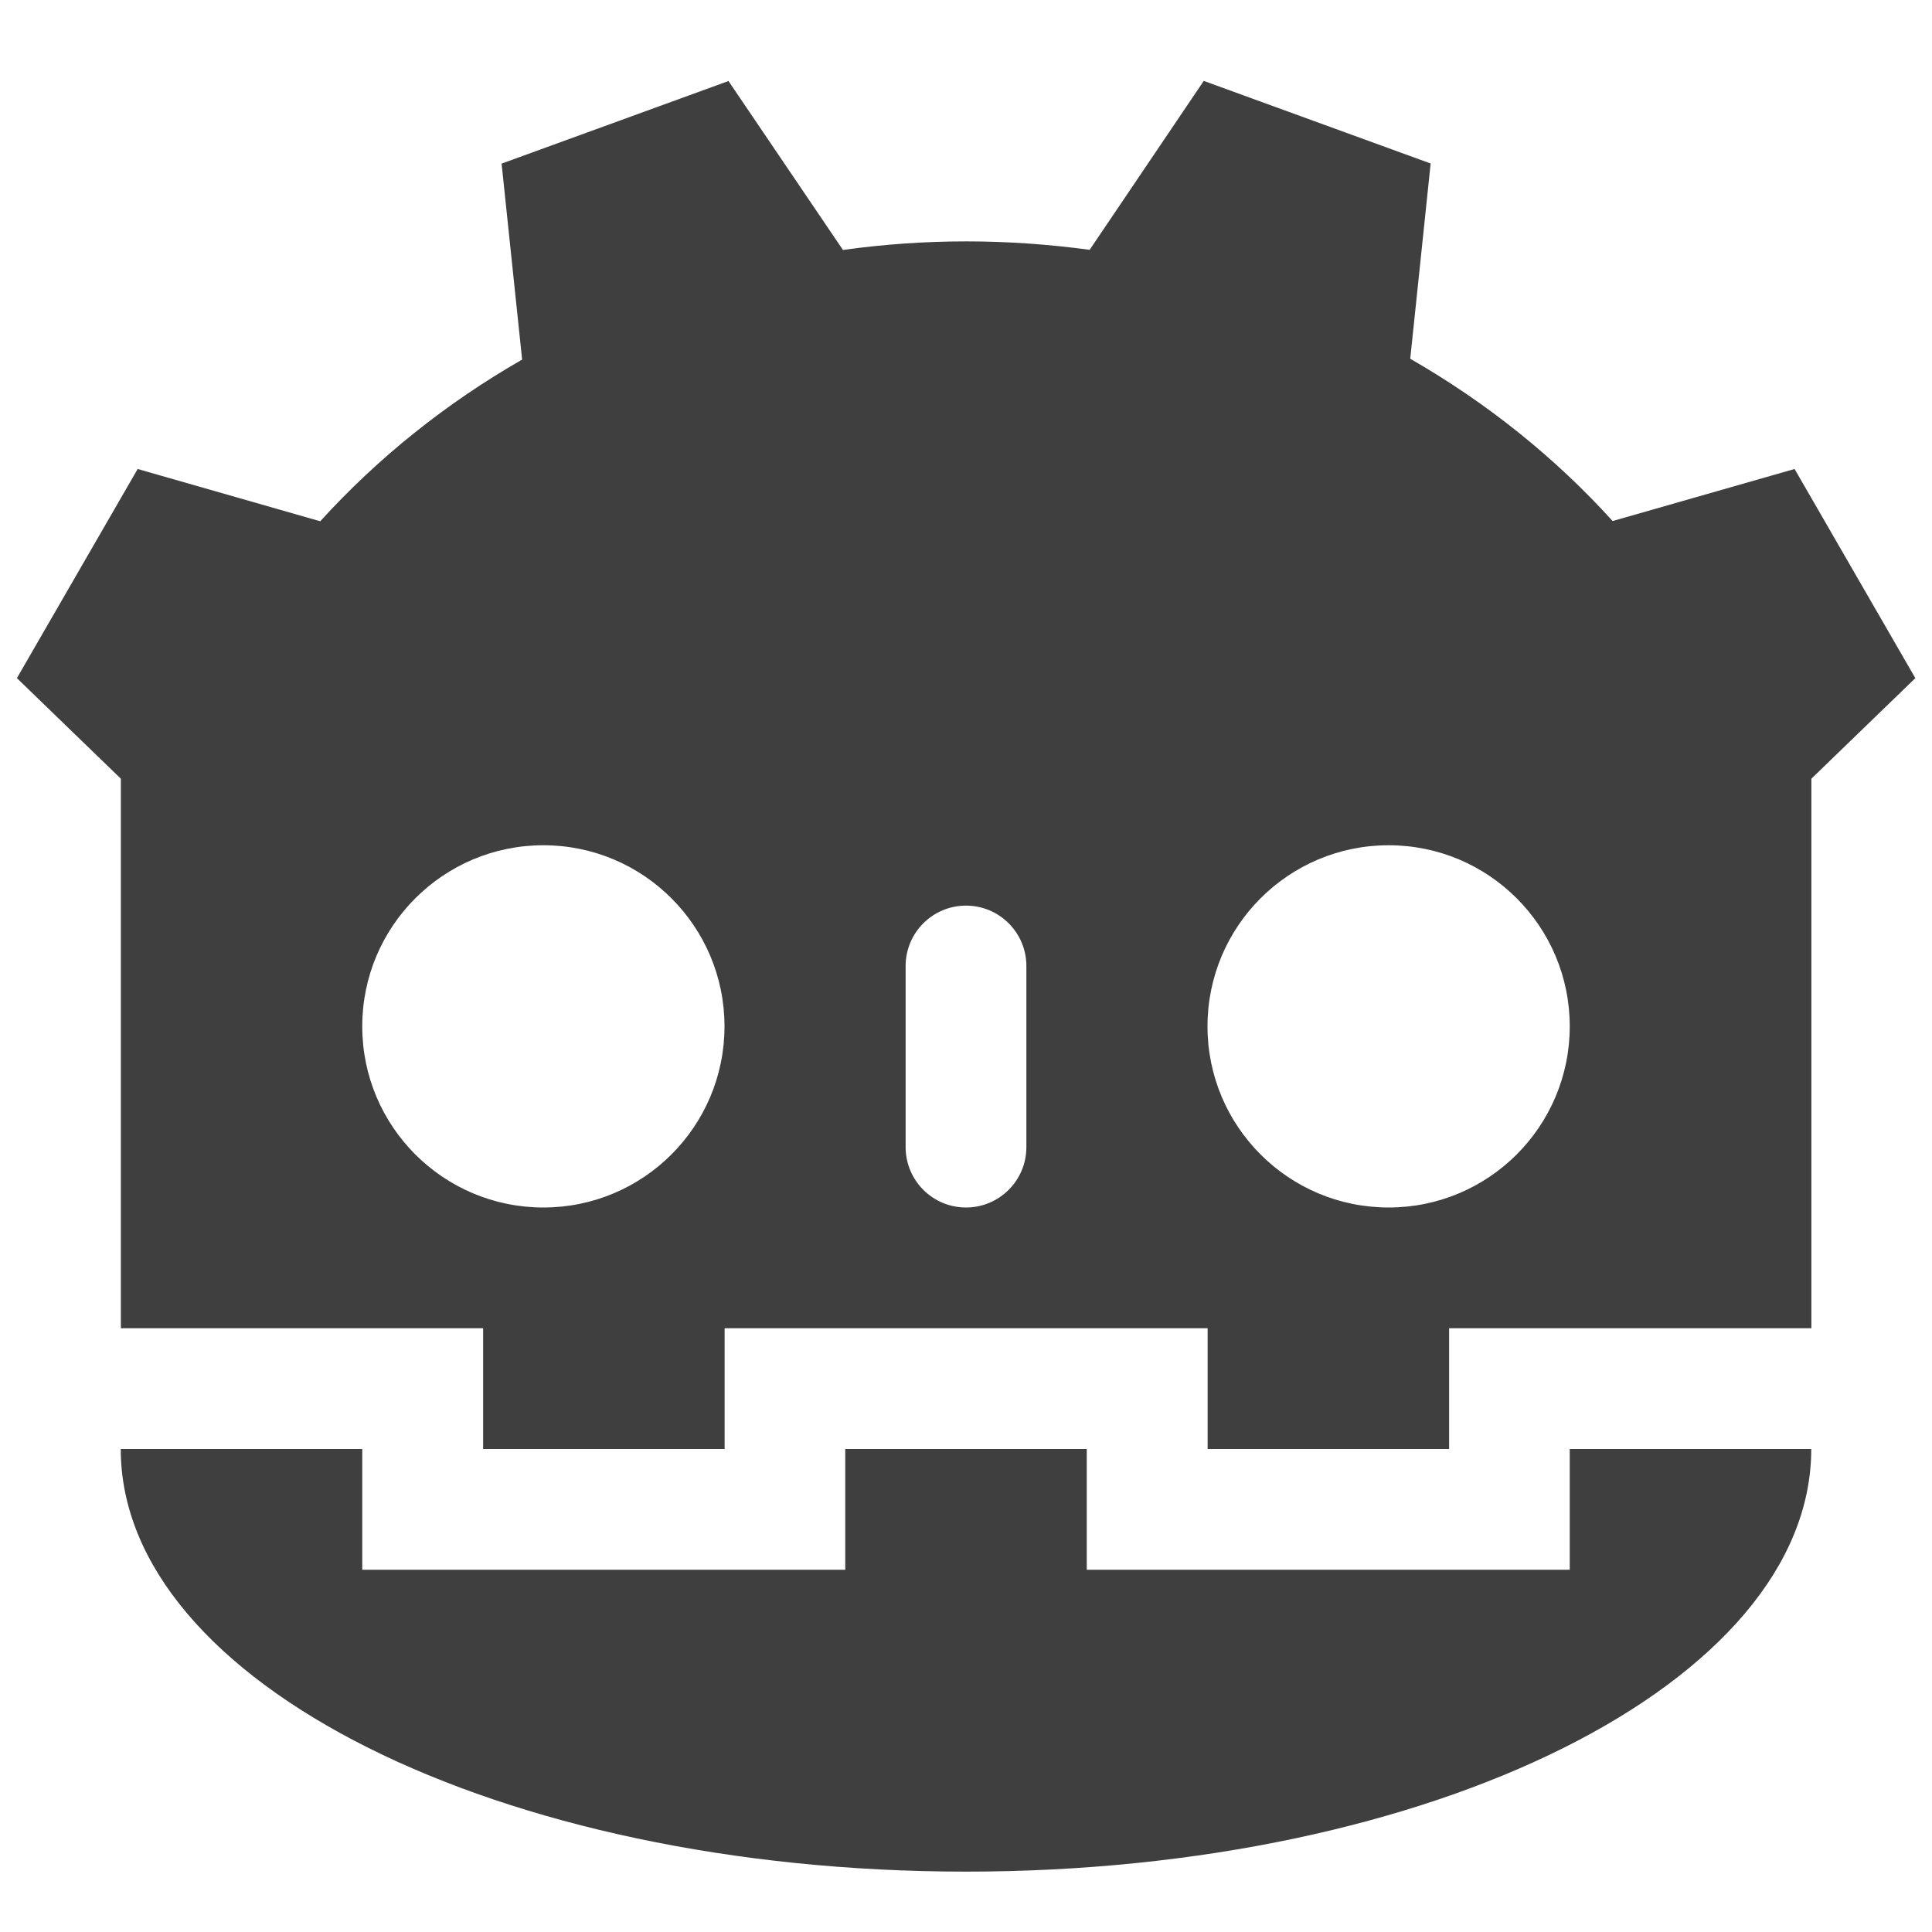
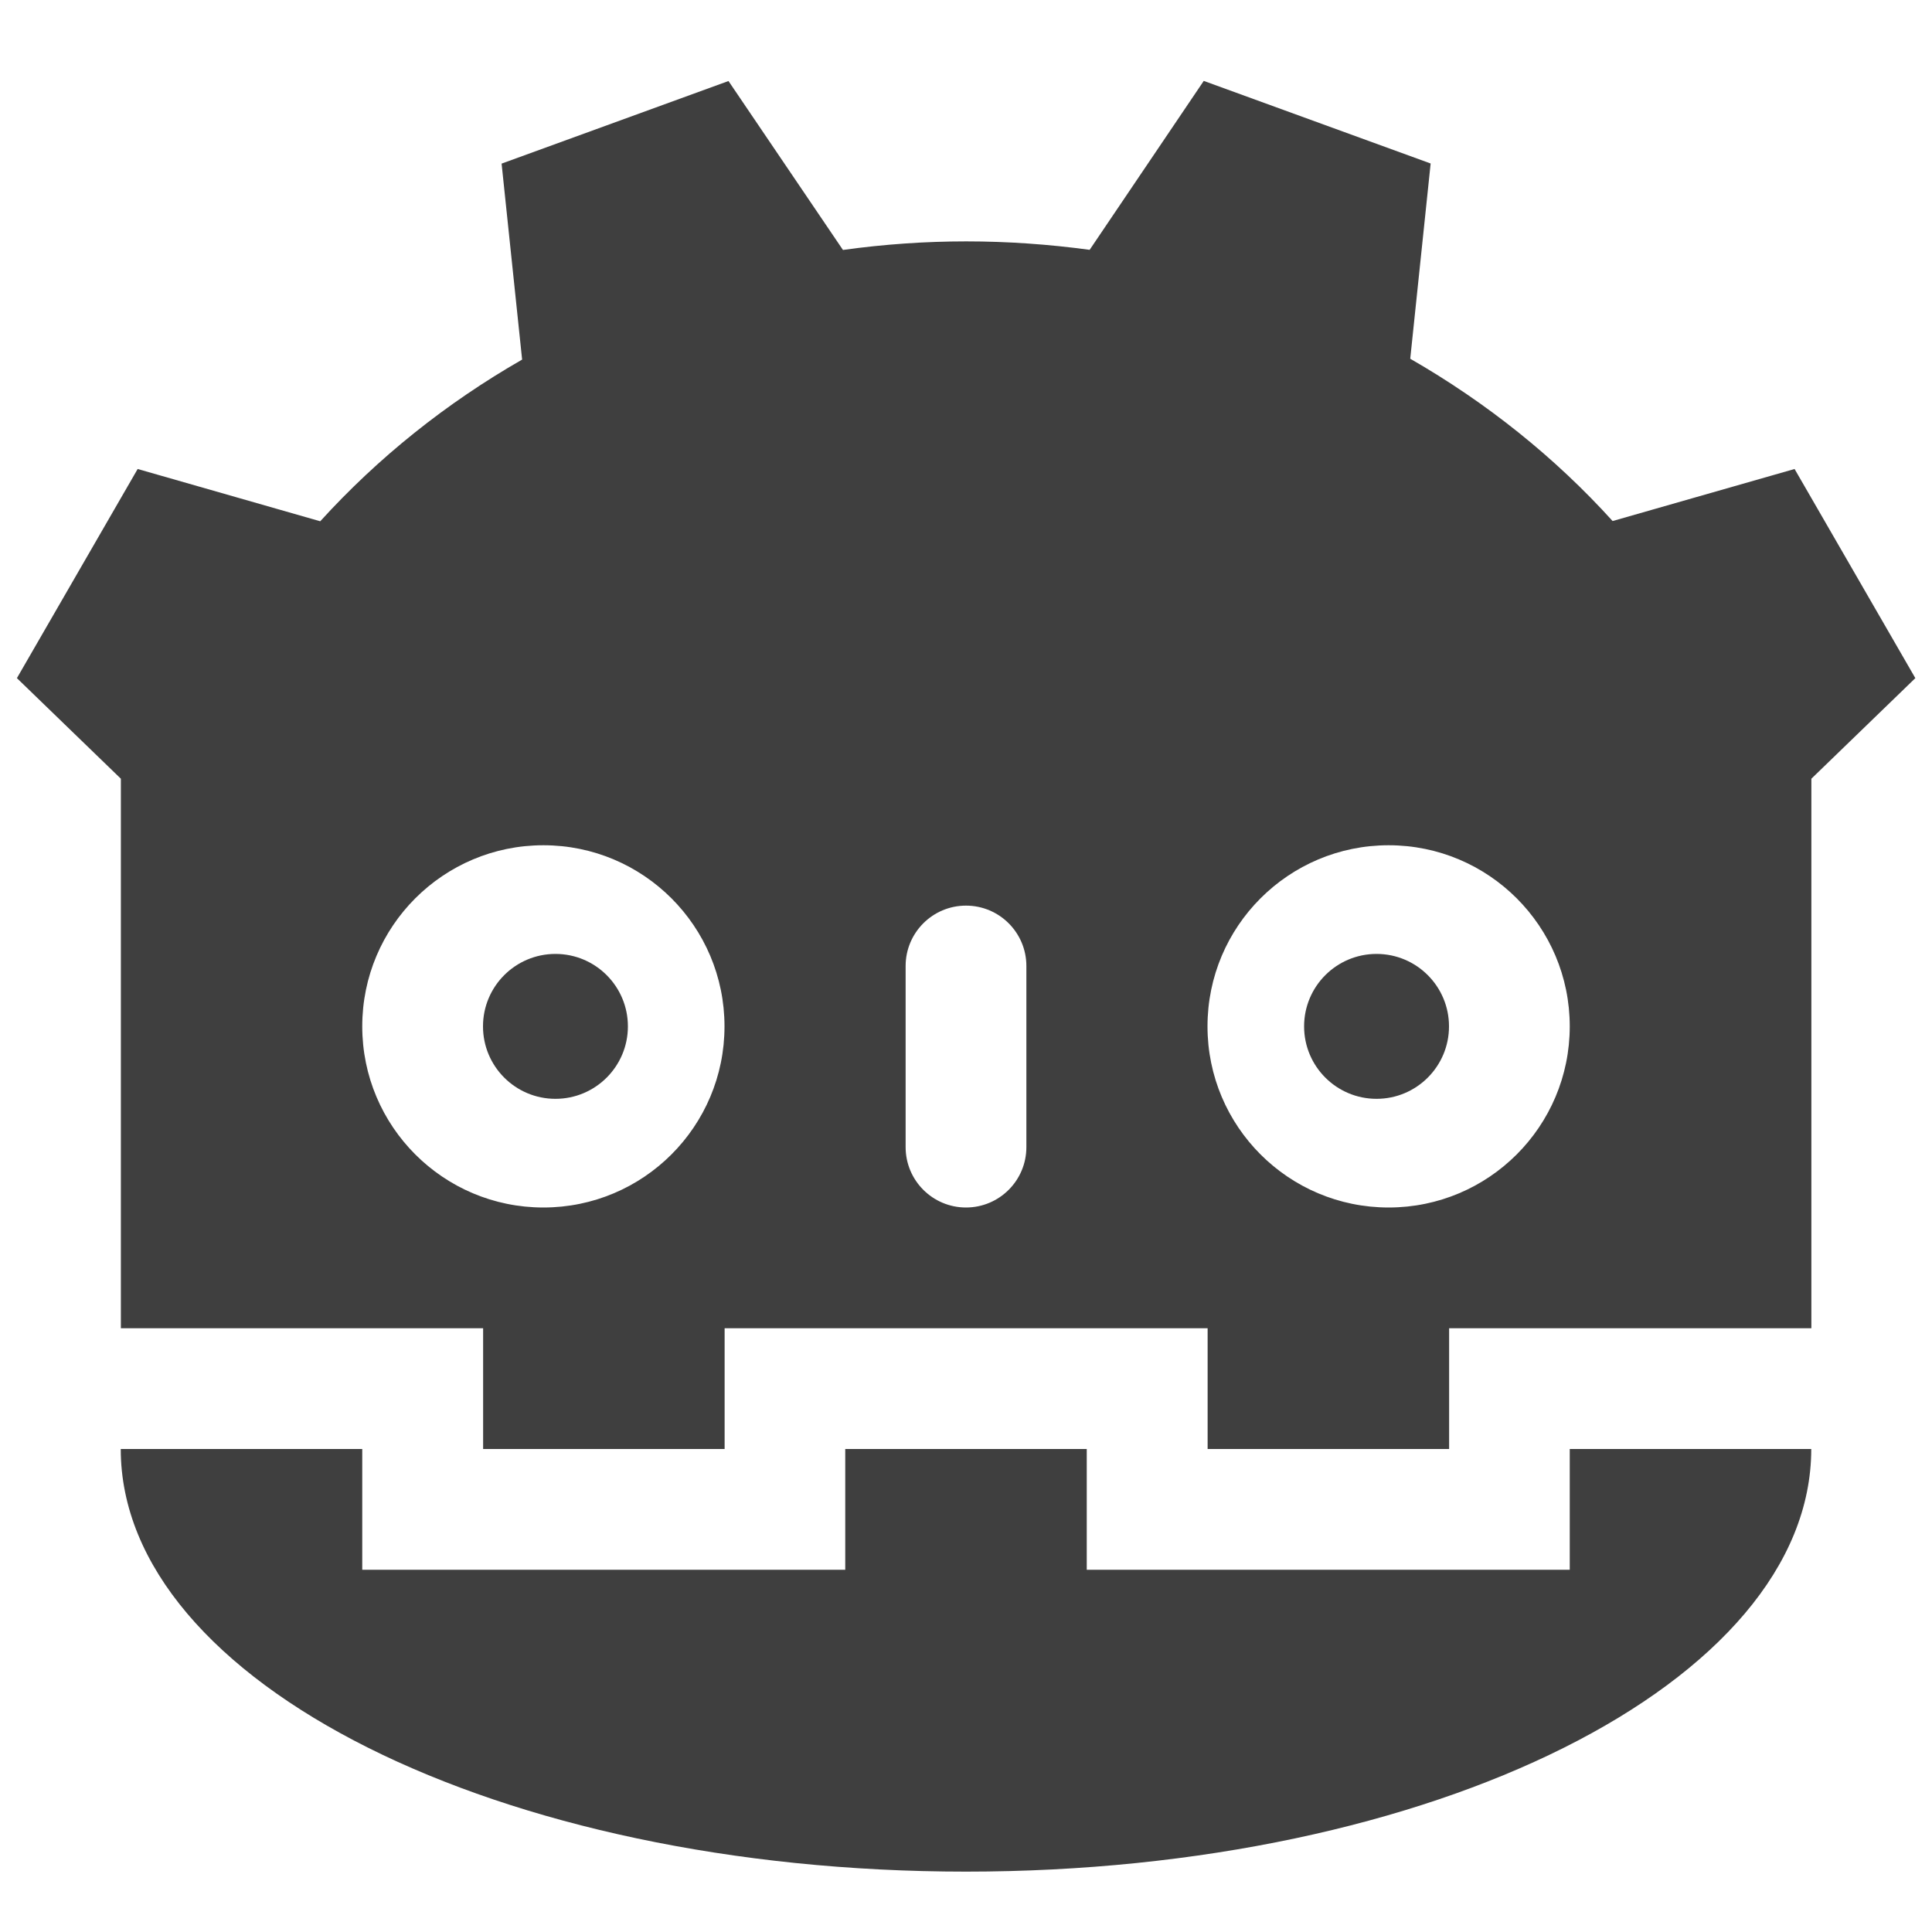
<svg xmlns="http://www.w3.org/2000/svg" width="16" height="16">
+   <circle r="0.6" cx="4.6" cy="8.5" fill="#3f3f3f" />
+   <circle r="0.6" cx="11.4" cy="8.5" fill="#3f3f3f" />
  <path fill="#3f3f3f" d="m6.033 0.671-1.879 0.684 0.17 1.623c-0.63 0.361-1.194 0.813-1.672 1.339l-1.512-0.433-1 1.732 0.861 0.833v4.551h3v1h2v-1h4v1h2v-1h3v-4.551l0.861-0.833-1-1.732-1.507 0.431c-0.478-0.528-1.044-0.981-1.676-1.344l0.169-1.617-1.879-0.684-0.945 1.399c-0.339-0.046-0.68-0.07-1.022-0.07-0.342 0-0.683 0.024-1.021 0.071zm-1.533 6.329a1.5 1.5 0 0 1 1.5 1.5 1.5 1.5 0 0 1-1.5 1.5 1.5 1.5 0 0 1-1.5-1.5 1.5 1.5 0 0 1 1.5-1.5zm7 0a1.5 1.5 0 0 1 1.5 1.5 1.5 1.5 0 0 1-1.5 1.5 1.5 1.5 0 0 1-1.5-1.5 1.5 1.5 0 0 1 1.5-1.5zm-3.5 0.5a0.5 0.5 0 0 1 0.5 0.5v1.5a0.5 0.5 0 0 1-0.5 0.5 0.5 0.5 0 0 1-0.5-0.5v-1.5a0.5 0.5 0 0 1 0.5-0.5zm-7 4.5c0 1.933 3.134 3.5 7 3.5 3.866 0 7-1.567 7-3.5h-2v1h-4v-1h-2v1h-4v-1z" />
</svg>
